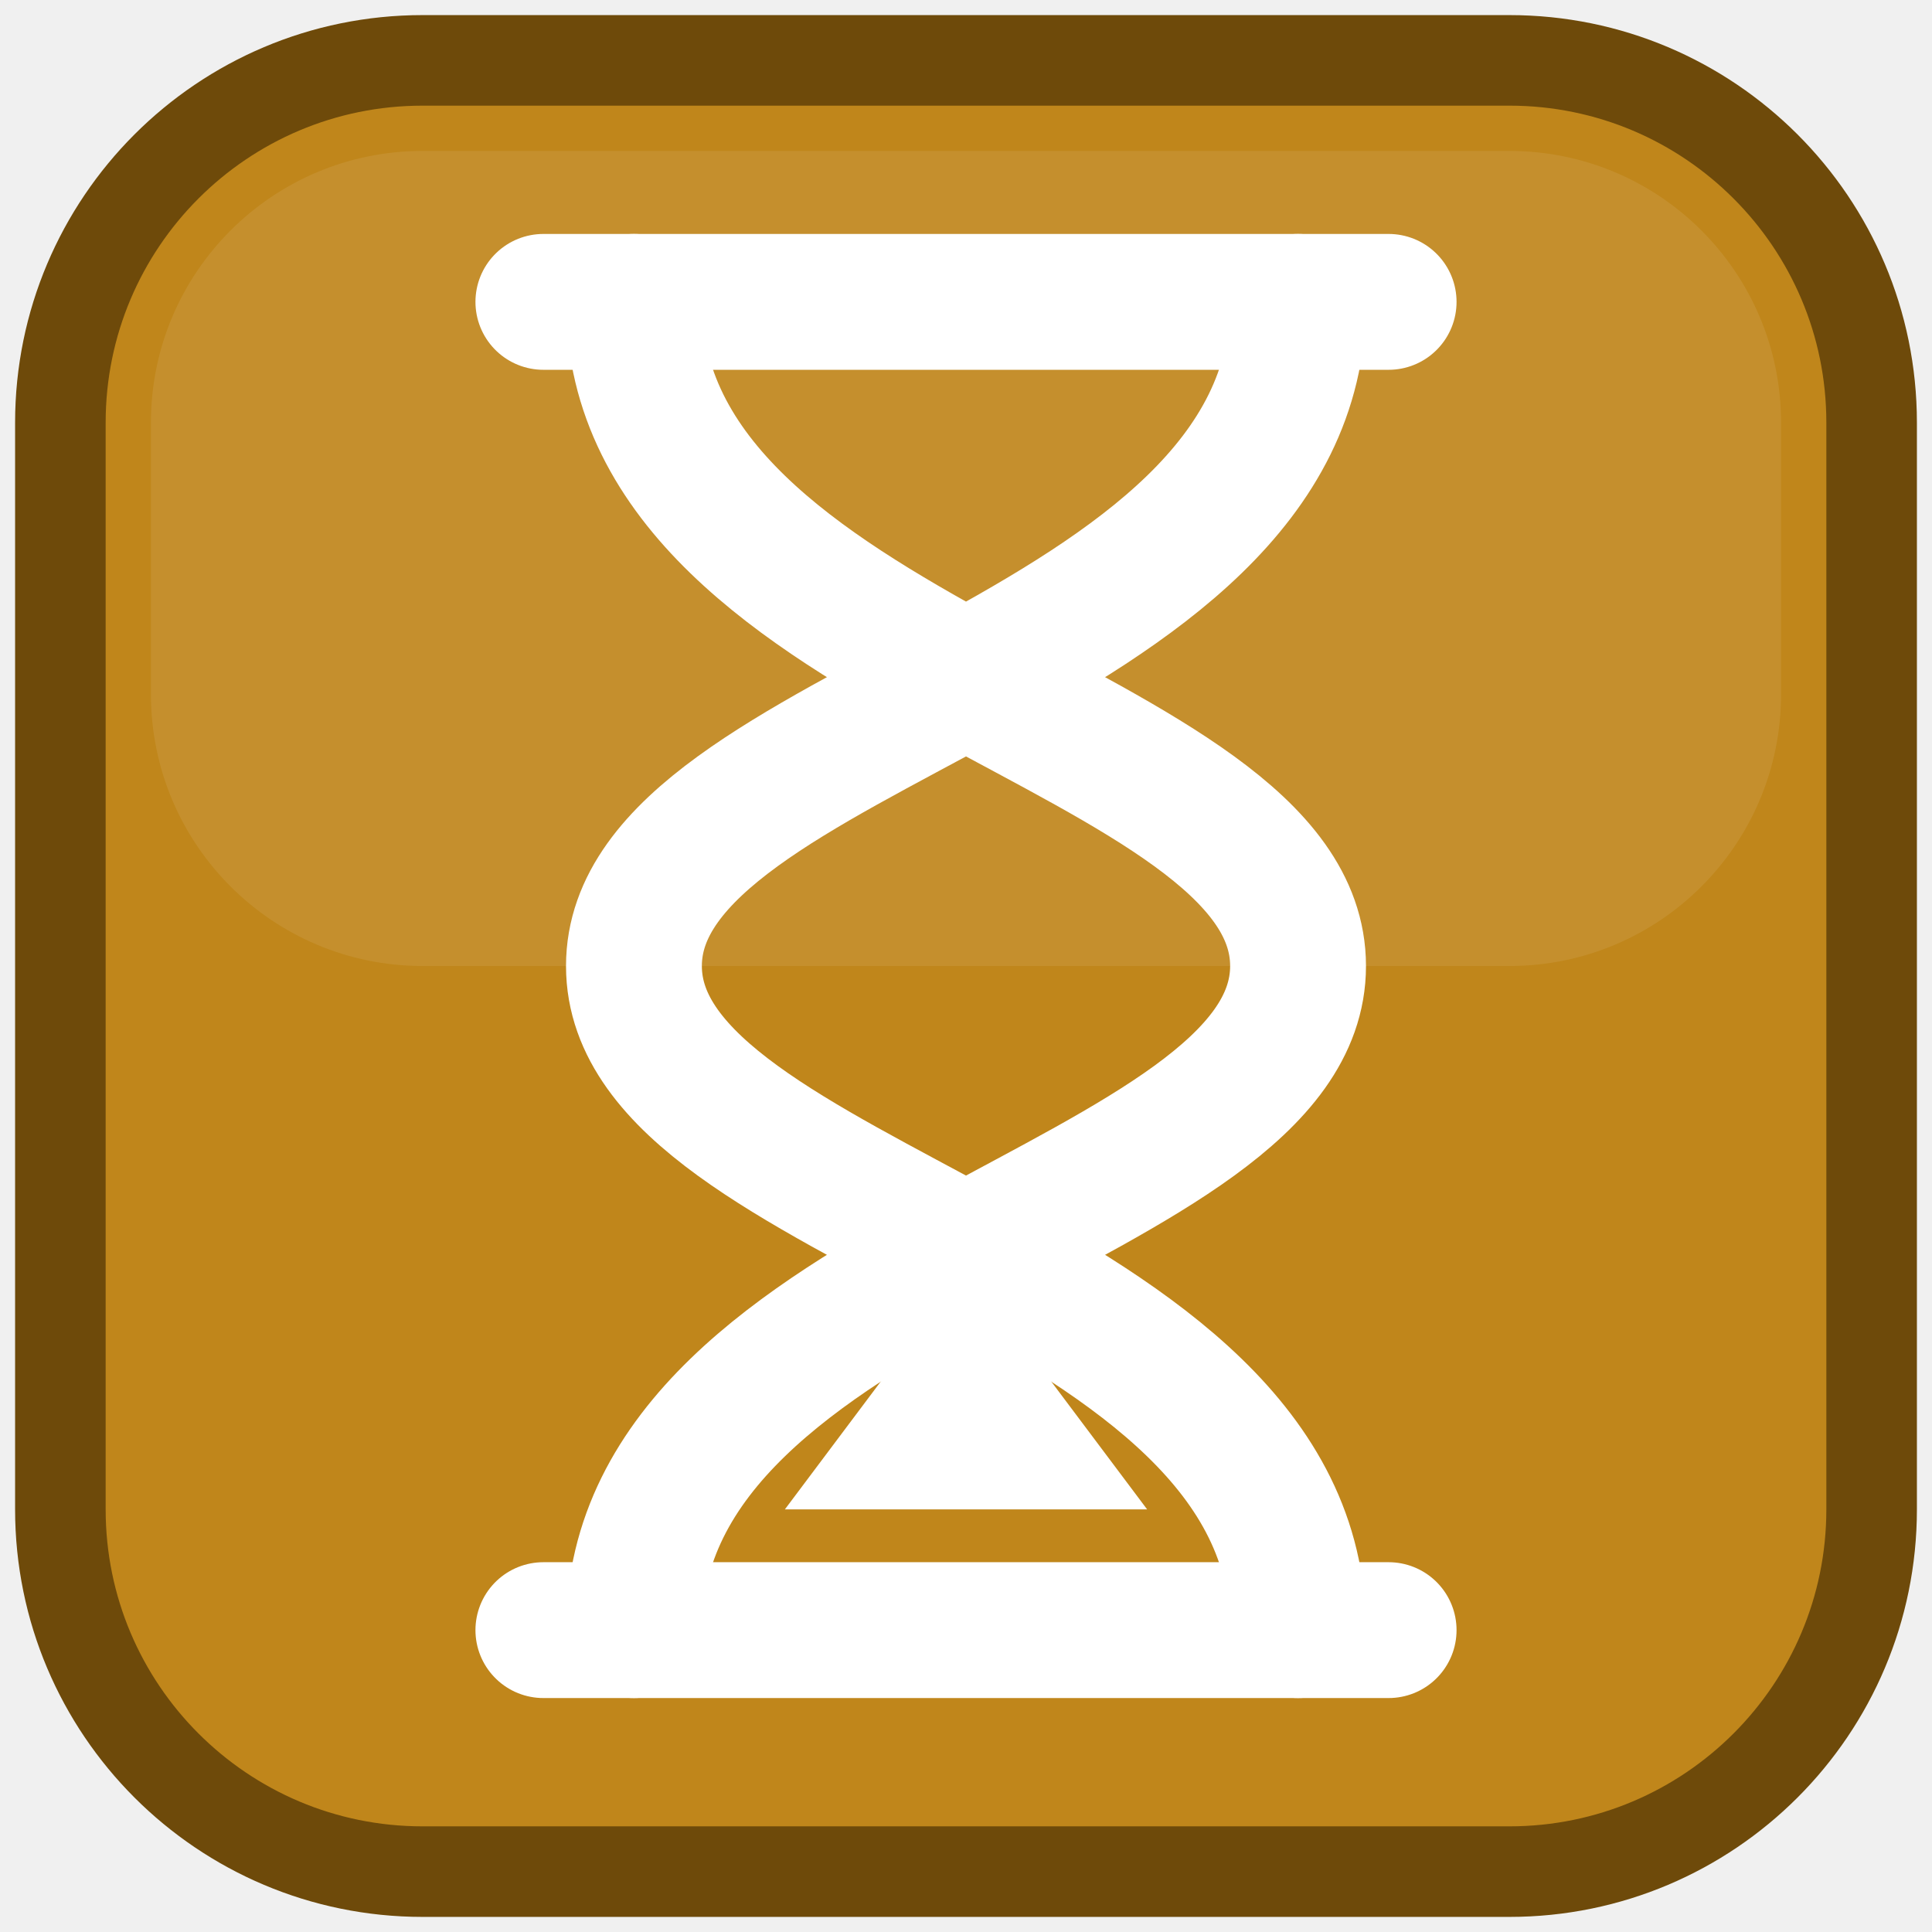
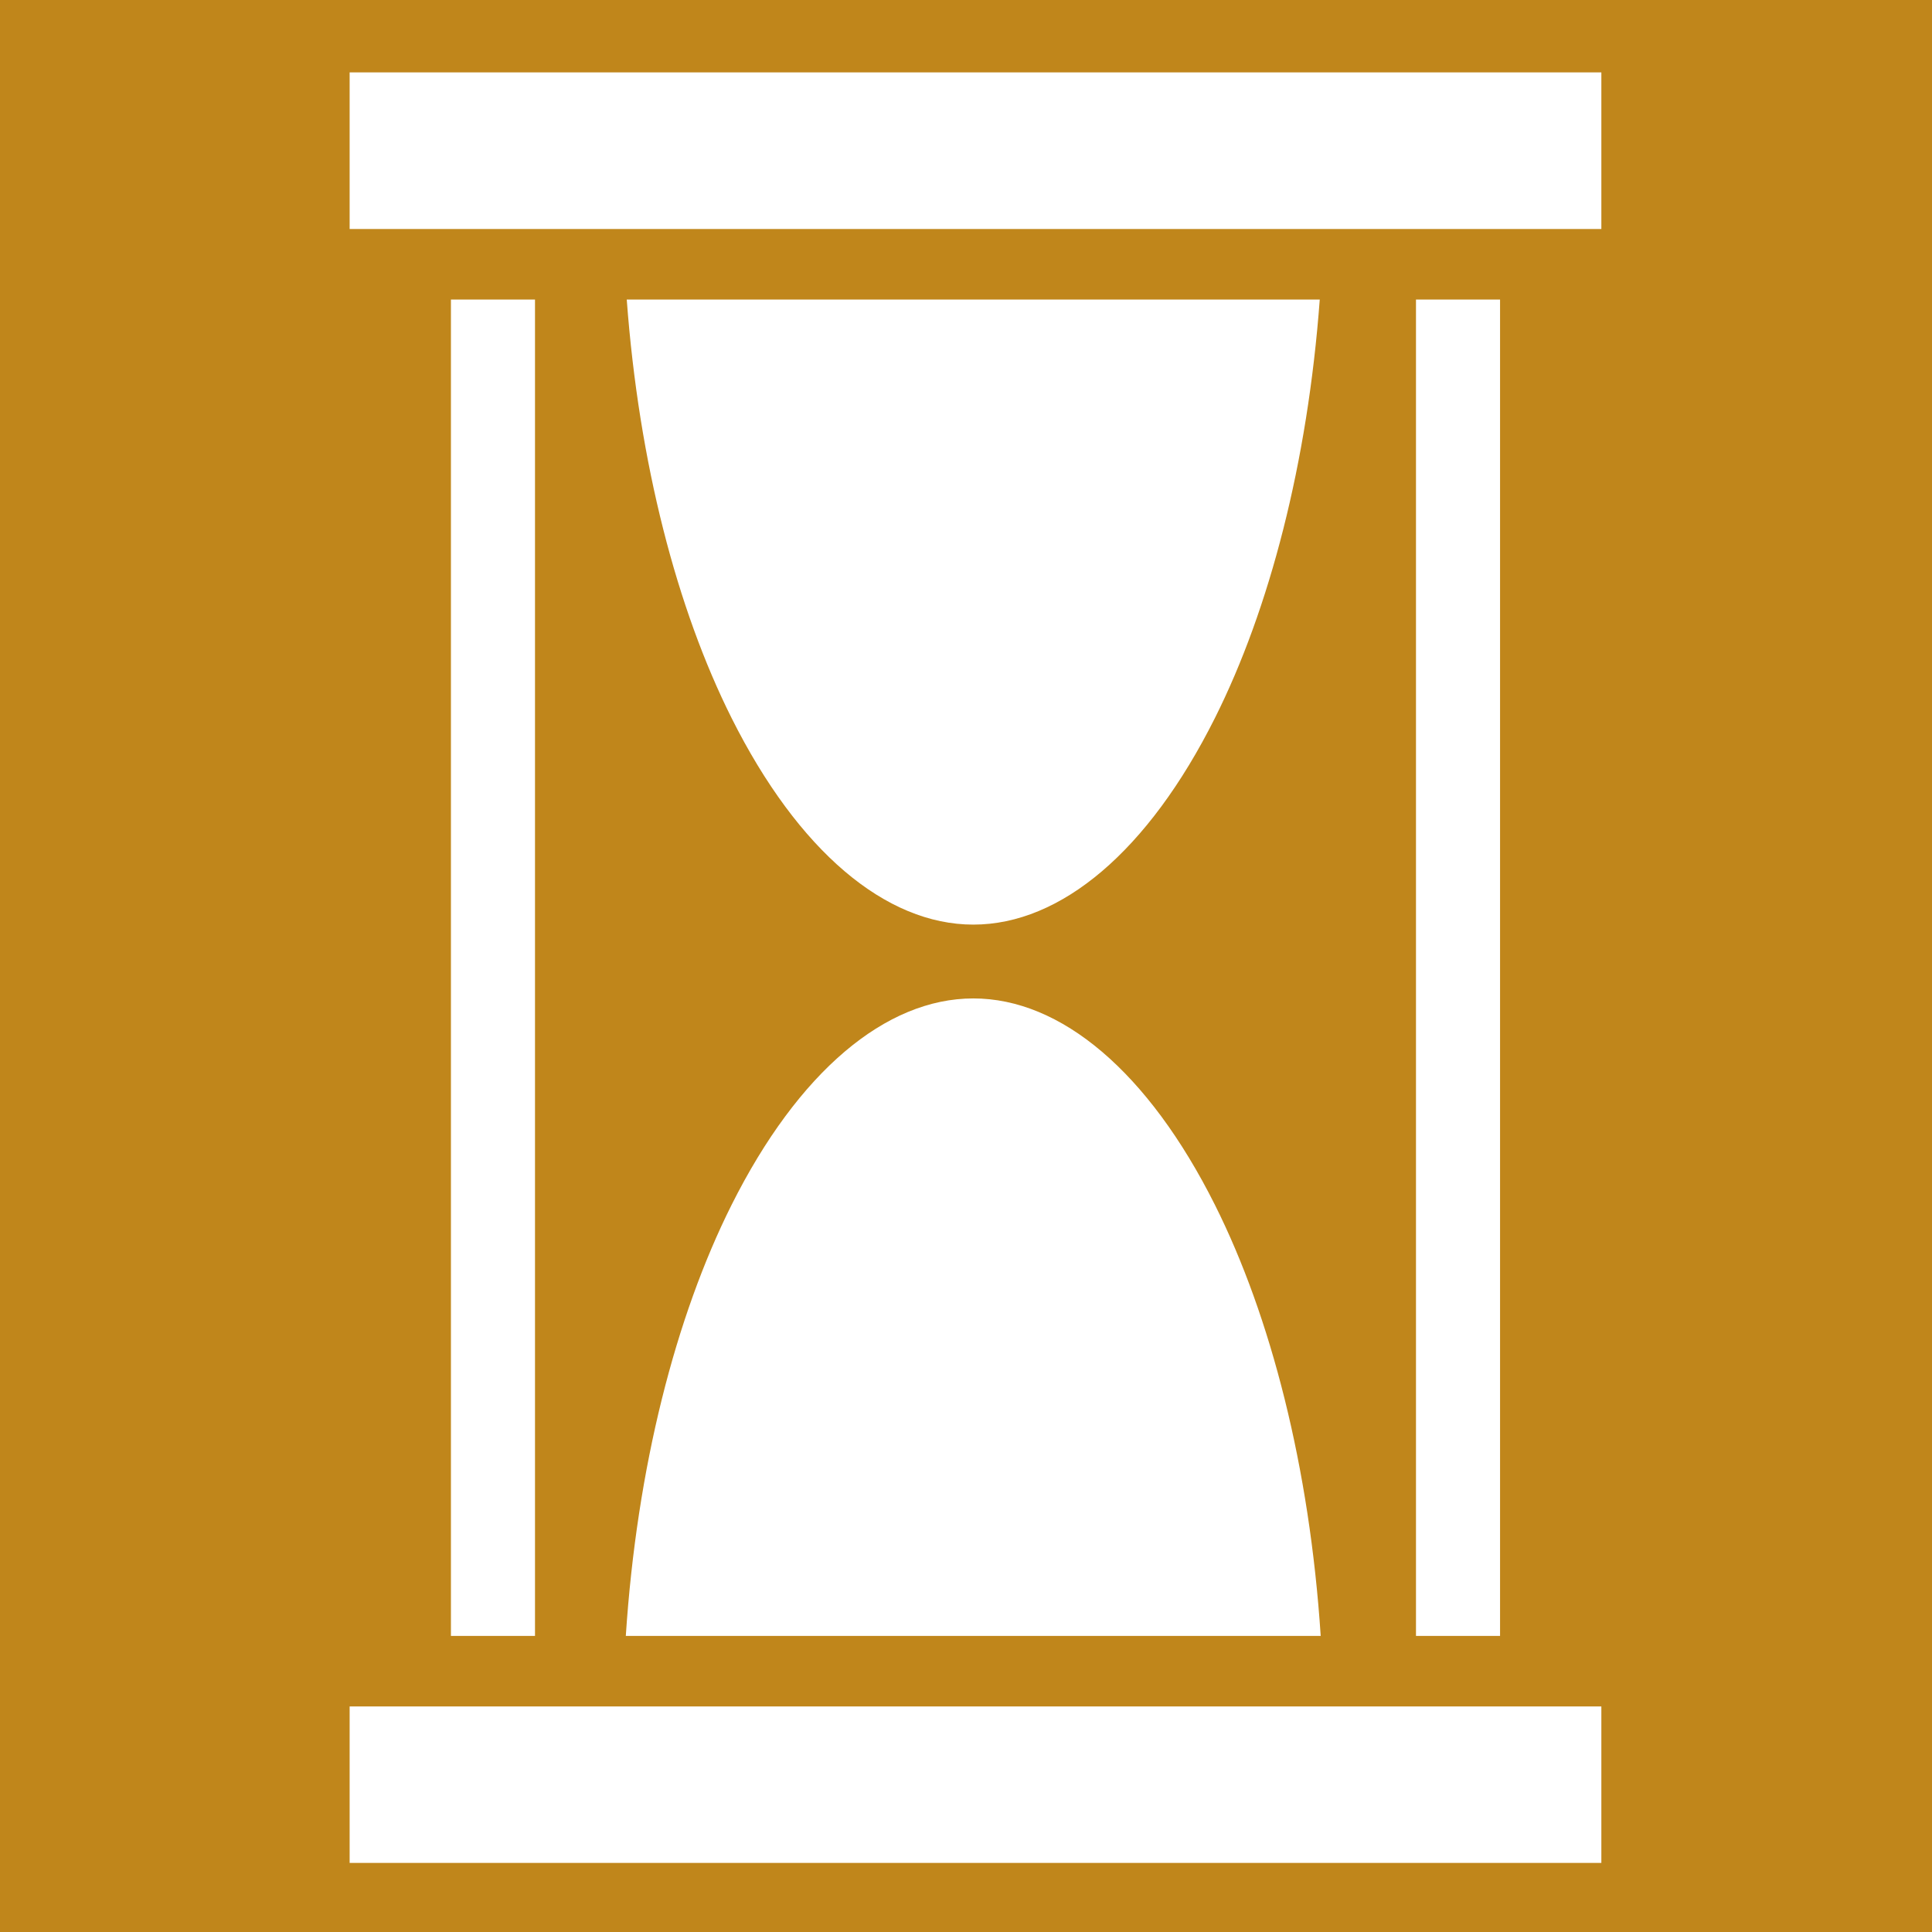
- <svg xmlns="http://www.w3.org/2000/svg" viewBox="0 0 64 64" width="64" height="64">
-   <rect x="2" y="2" width="60" height="60" rx="12" fill="#c0861b" stroke="#6e4a0a" stroke-width="3" />
-   <rect x="5" y="5" width="54" height="27" rx="9" fill="#fff" fill-opacity="0.08" />
-   <path d="M18 10h28M18 54h28" fill="none" stroke="#fff" stroke-width="4.5" stroke-linecap="round" stroke-linejoin="round" />
-   <path d="M21 10c0 12 22 14 22 22s-22 10-22 22M43 10c0 12-22 14-22 22s22 10 22 22" fill="none" stroke="#fff" stroke-width="4.5" stroke-linecap="round" stroke-linejoin="round" />
-   <path d="M26 50l6-8 6 8z" fill="#fff" />
+ <svg xmlns="http://www.w3.org/2000/svg" viewBox="0 0 512 512">
+   <path fill="#c0861b" d="M0 0h512v512H0z" />
+   <path fill="#fff" d="M92.656 19.188v41.5h331.72v-41.5H92.655zM119.5 79.374V433.53h22.28V79.376H119.5zm46.594 0c3.212 43.324 13.312 82.022 27.78 110.906 17.685 35.304 40.845 54.75 64.064 54.75 23.218 0 46.346-19.446 64.03-54.75 14.47-28.883 24.57-67.58 27.782-110.905H166.094zm209.156 0V433.53h22.28V79.376h-22.28zm-117.313 185.22c-23.218 0-46.378 19.415-64.062 54.717-14.835 29.614-25.098 69.562-28.03 114.22H350c-2.933-44.658-13.197-84.606-28.03-114.22-17.686-35.302-40.814-54.718-64.033-54.718zM92.657 452.218v41.467h331.718V452.22H92.655z" />
</svg>
